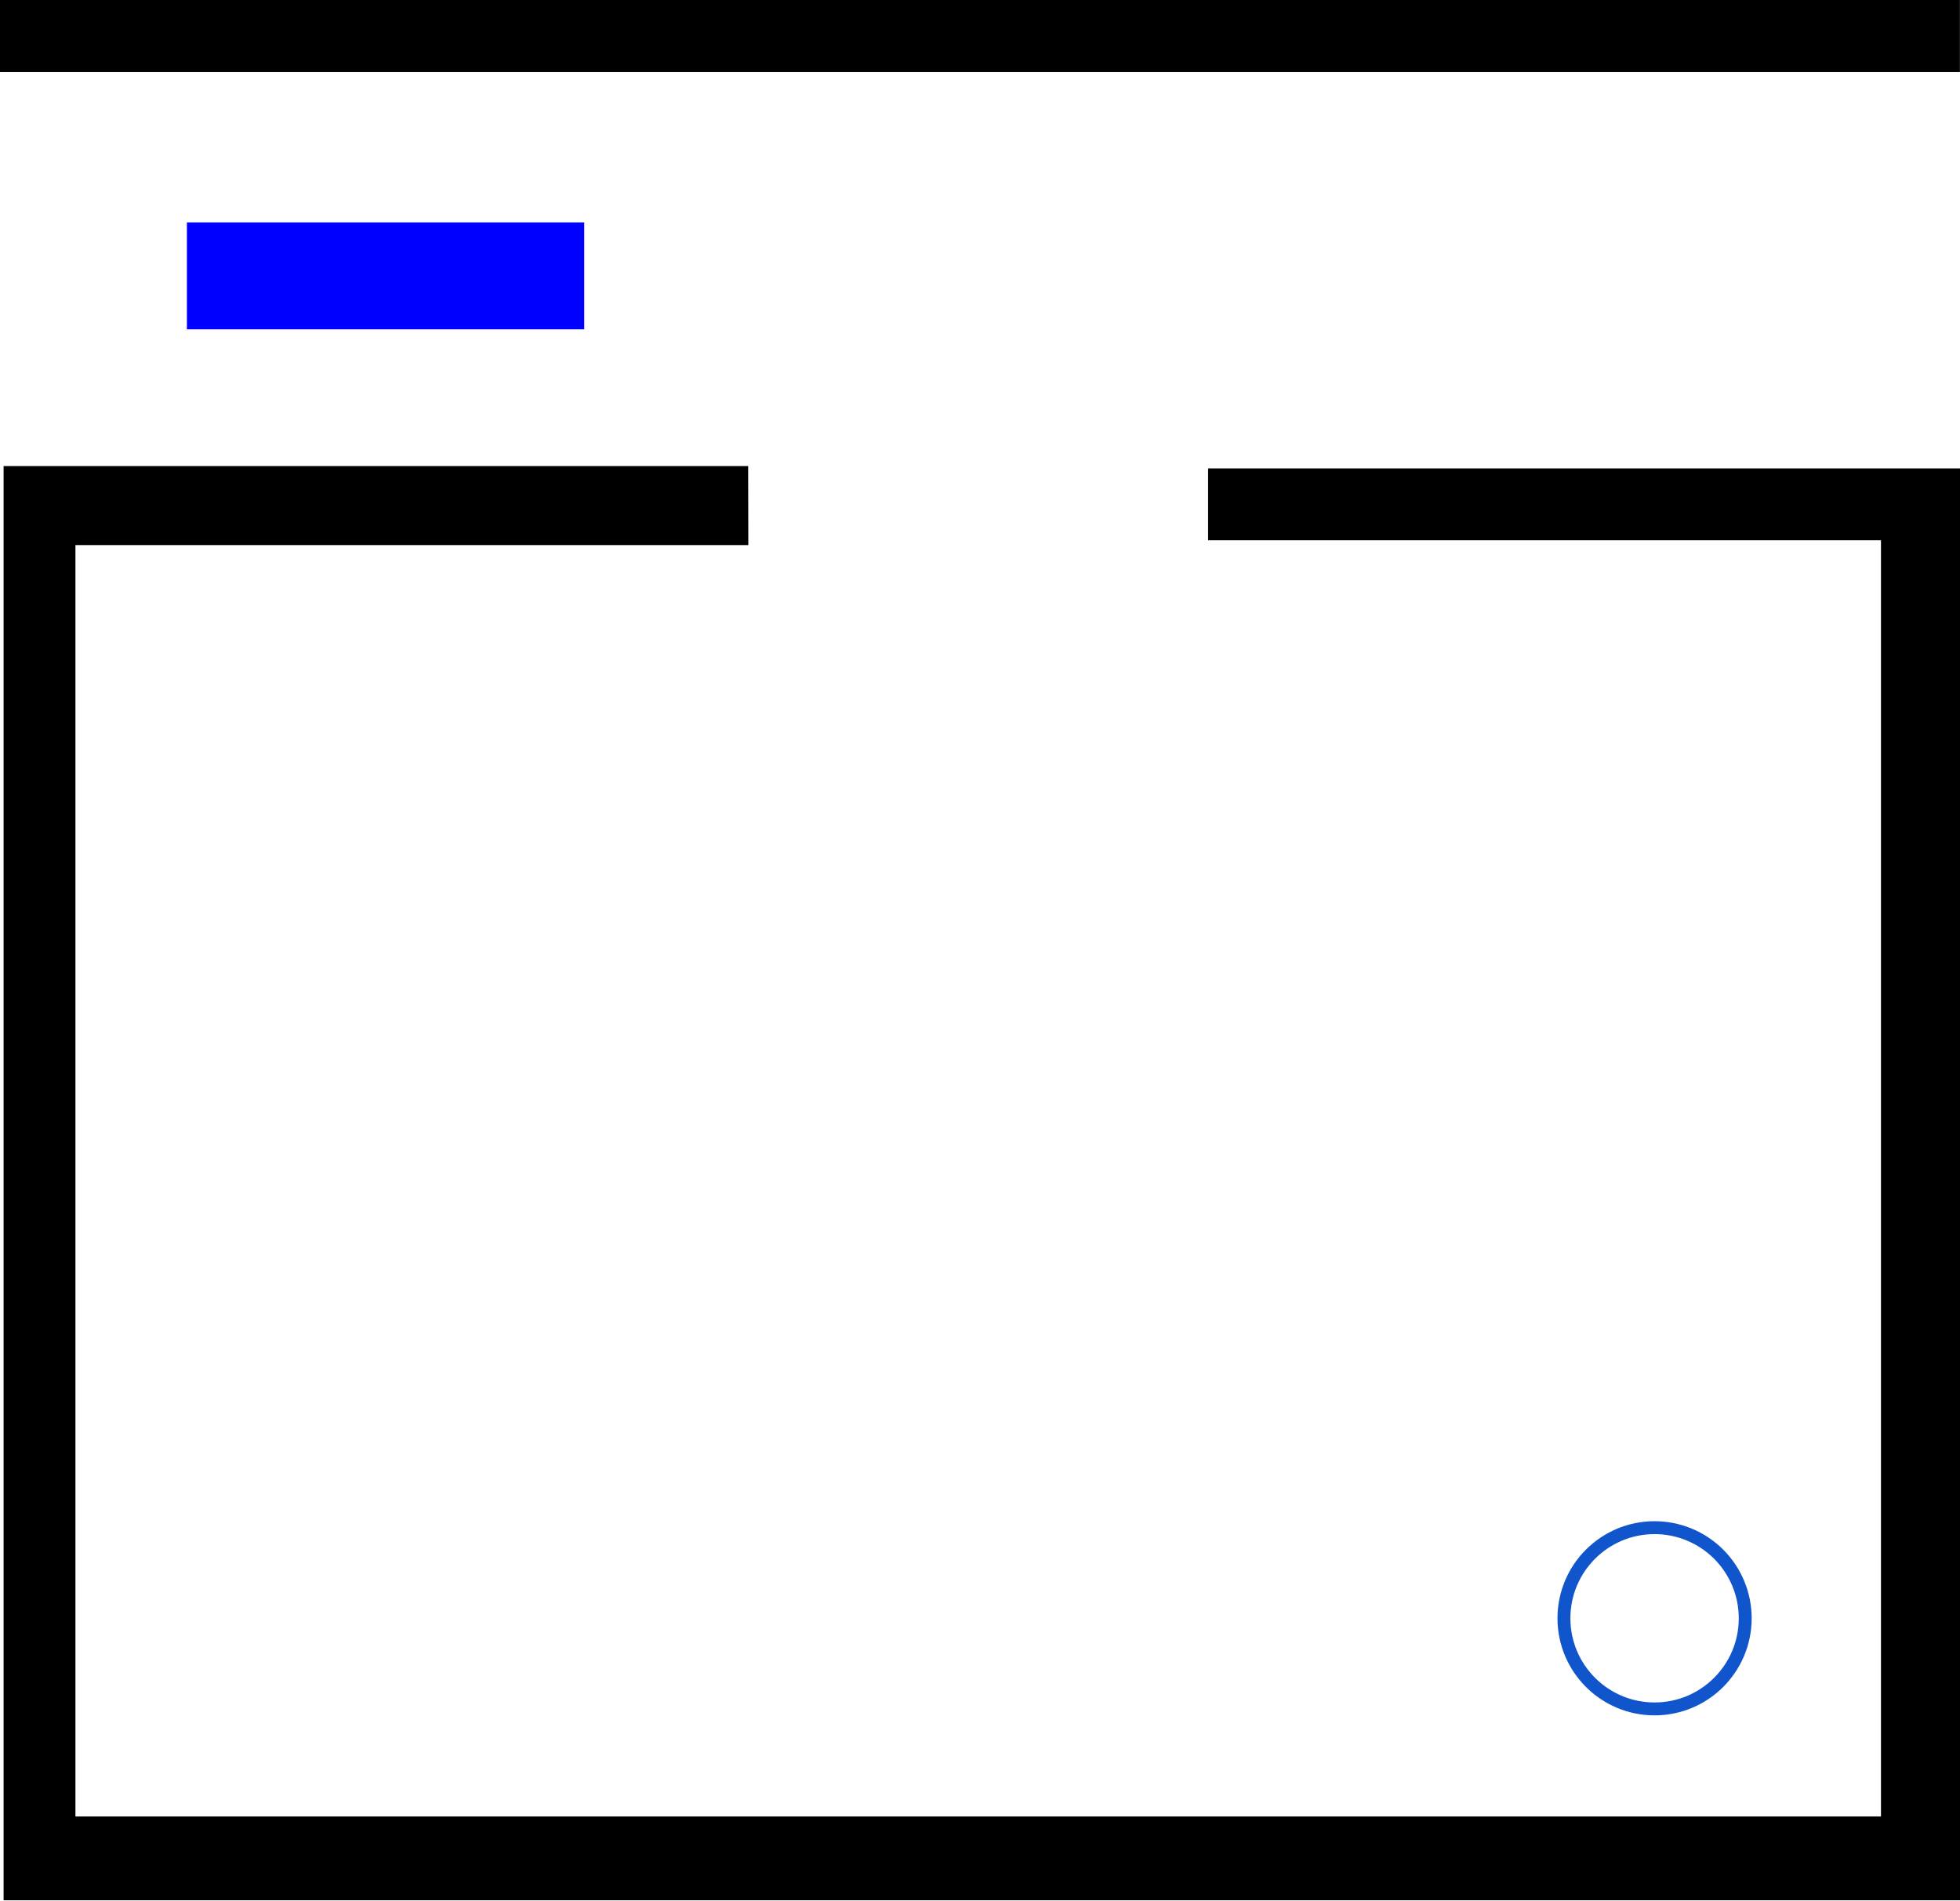
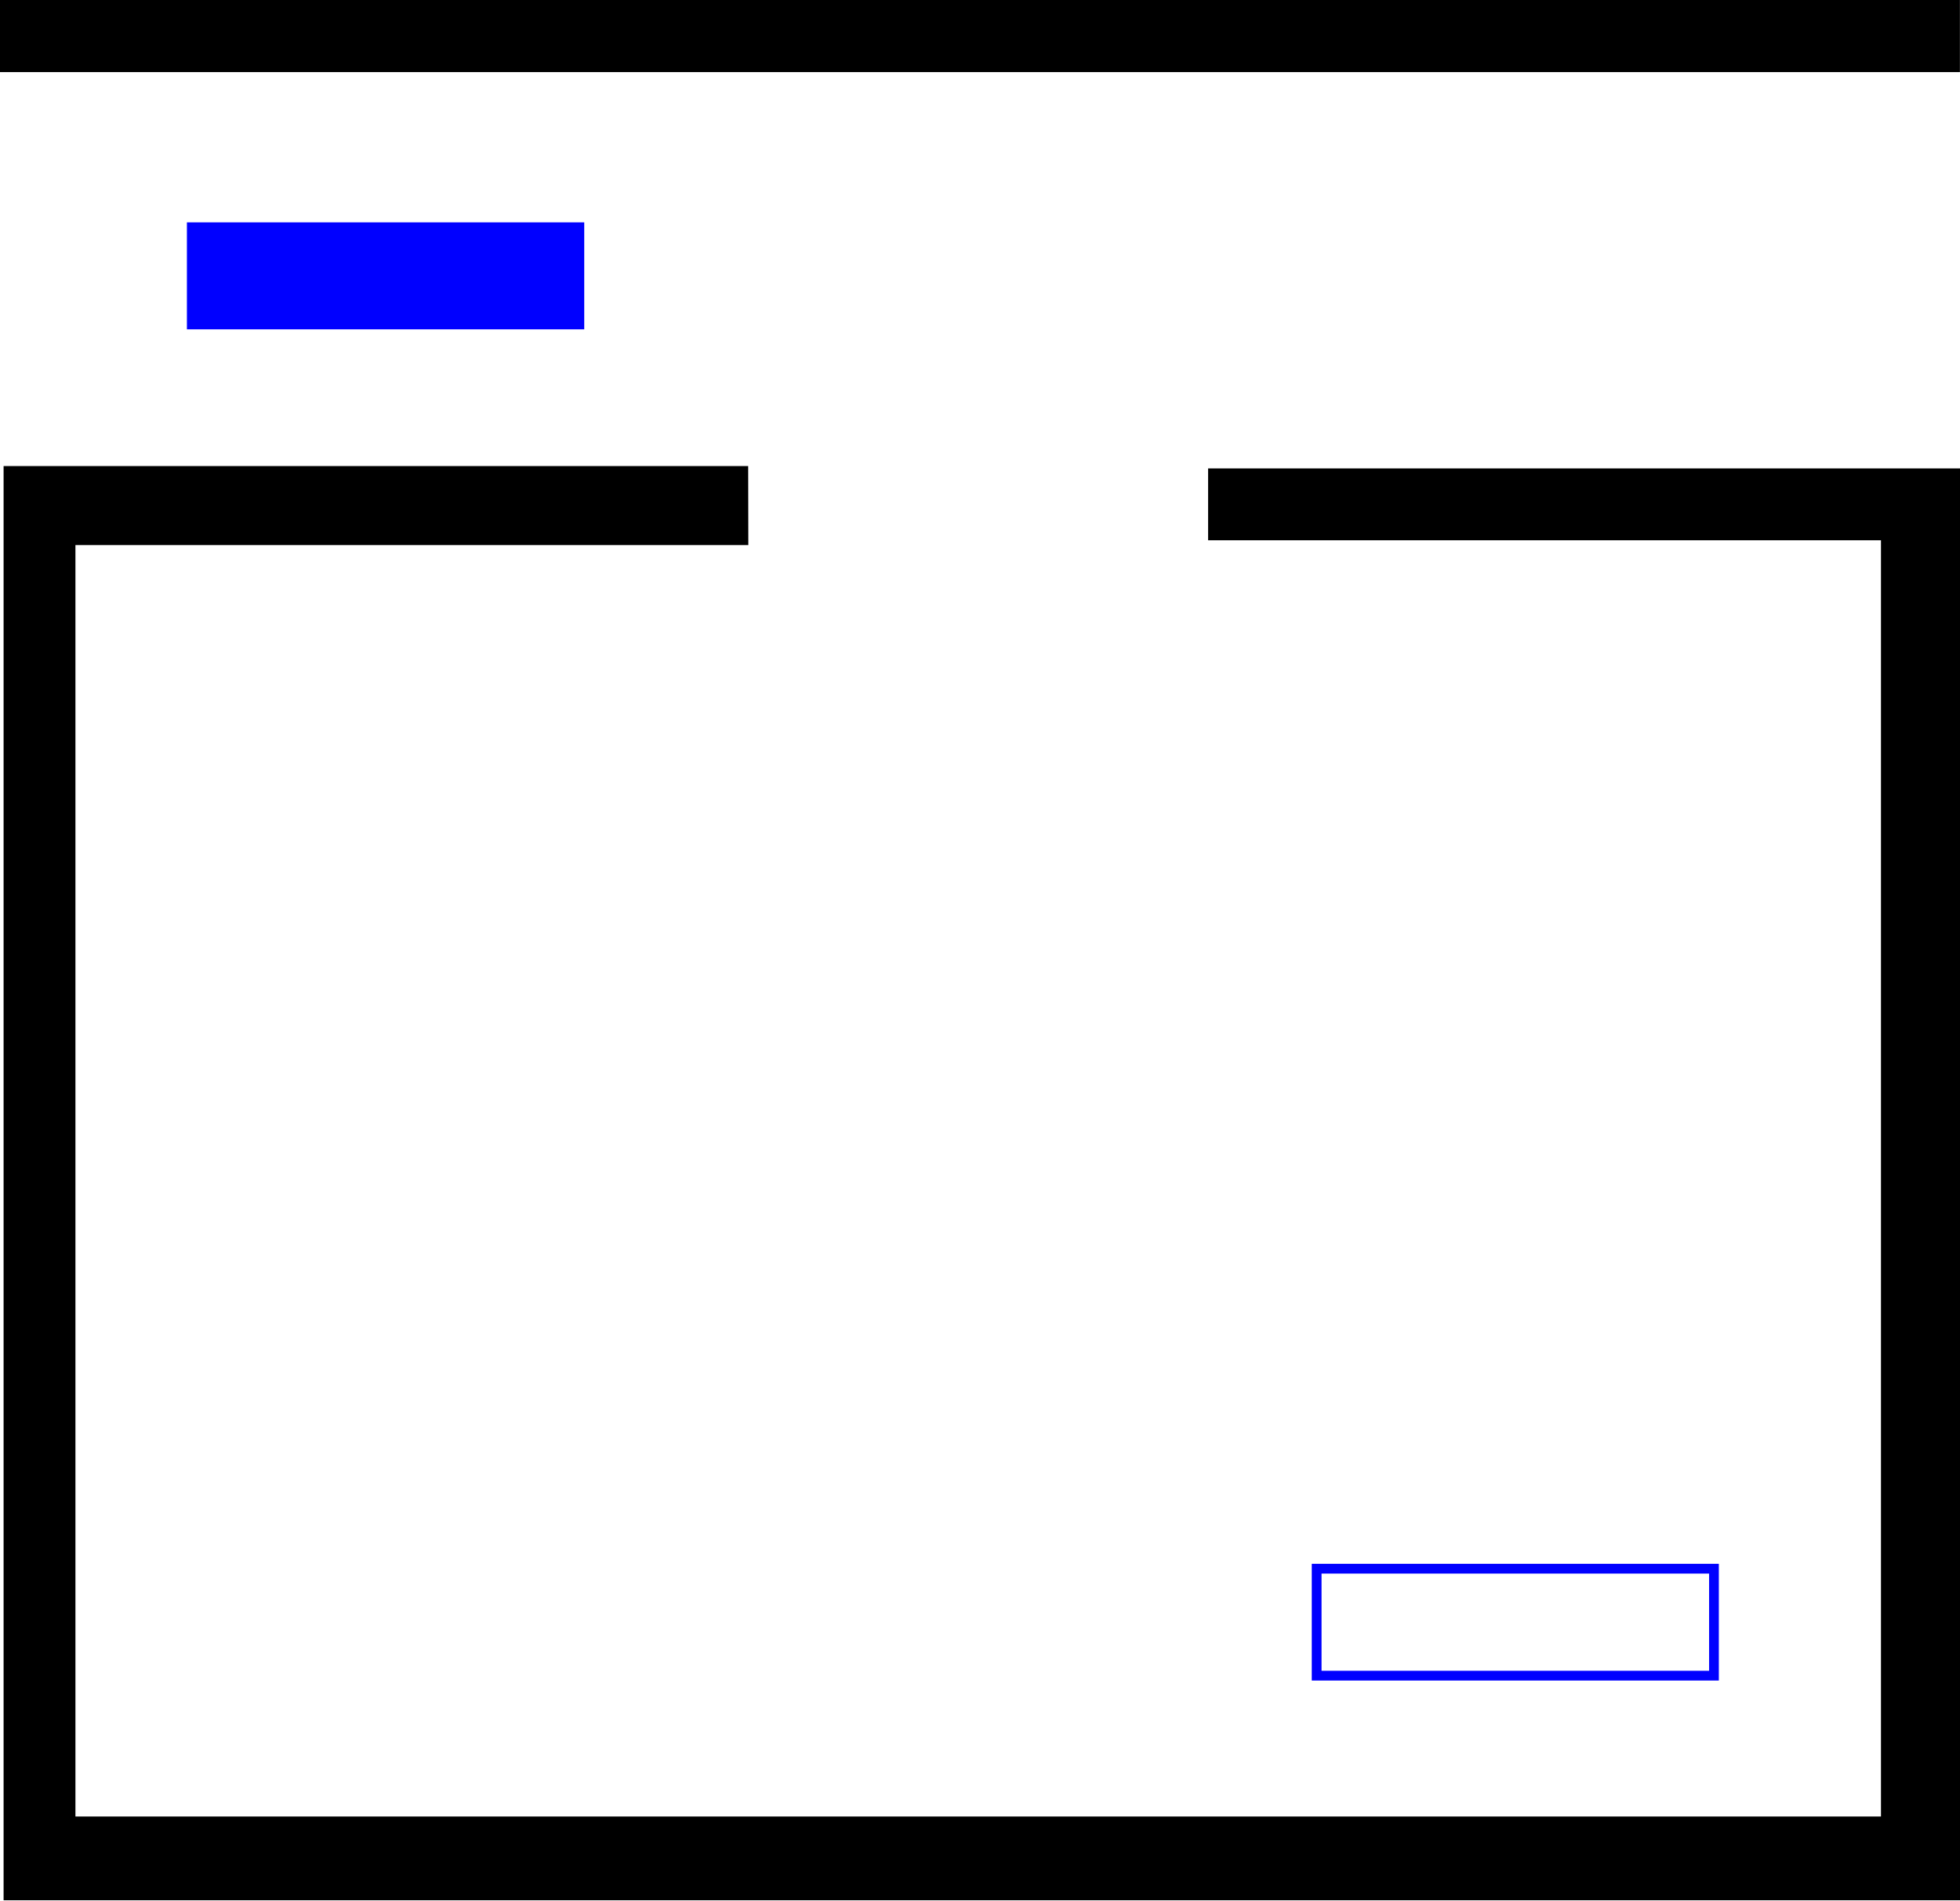
<svg xmlns="http://www.w3.org/2000/svg" version="1.1" viewBox="0 0 401.8 389.598" stroke-miterlimit="10" id="svg2" width="401.8cm" height="389.598cm" style="fill:none;stroke:none;stroke-linecap:square;stroke-miterlimit:10">
  <path id="robot_0" style="fill:#0000ff;fill-rule:evenodd;stroke-width:0.021" d="M 38.318,45.59 H 119.768 V 67.521 H 38.318 Z" />
+   <path id="goal_0" style="fill:none;fill-rule:evenodd;stroke:#0000ff;stroke-width:2;stroke-linecap:square;stroke-miterlimit:10;stroke-dasharray:none" d="m 269.914,321.616 h 81.45 v 21.931 h -81.45 z" />
  <defs id="defs39" />
  <namo_config cell_size_cm="5.0">
    <agent agent_id="robot_0">
      <goal goal_id="goal_0" />
      <behavior type="rrt" />
    </agent>
  </namo_config>
  <path style="fill:#000000;fill-opacity:1;stroke:none;stroke-width:2.646px;stroke-linecap:butt;stroke-linejoin:miter;stroke-opacity:1" d="M 401.782,0 H 0 v 14.78 h 401.782 z" id="wall_top" type="wall" />
-   <path d="m 320.607,331.783 v 0 c 0,-10.262 8.319,-18.581 18.581,-18.581 v 0 c 4.928,0 9.654,1.958 13.139,5.442 3.485,3.485 5.442,8.211 5.442,13.139 v 0 c 0,10.262 -8.319,18.581 -18.581,18.581 v 0 c -10.262,0 -18.581,-8.319 -18.581,-18.581 z" id="goal_0" type="shape" style="fill:none;fill-rule:evenodd;stroke:#1155cc;stroke-width:2.646;stroke-linecap:square;stroke-miterlimit:10;stroke-opacity:1" />
  <path style="fill:#000000;fill-opacity:1;stroke:none;stroke-width:2.646px;stroke-linecap:butt;stroke-linejoin:miter;stroke-opacity:1" d="M 153.406,111.749 H 15.463 V 372.416 H 385.6 V 110.767 H 247.658 V 96.041 H 401.8 V 389.598 H 0.736 V 95.55 H 153.376 Z" id="wall_bottom" type="wall" />
</svg>
